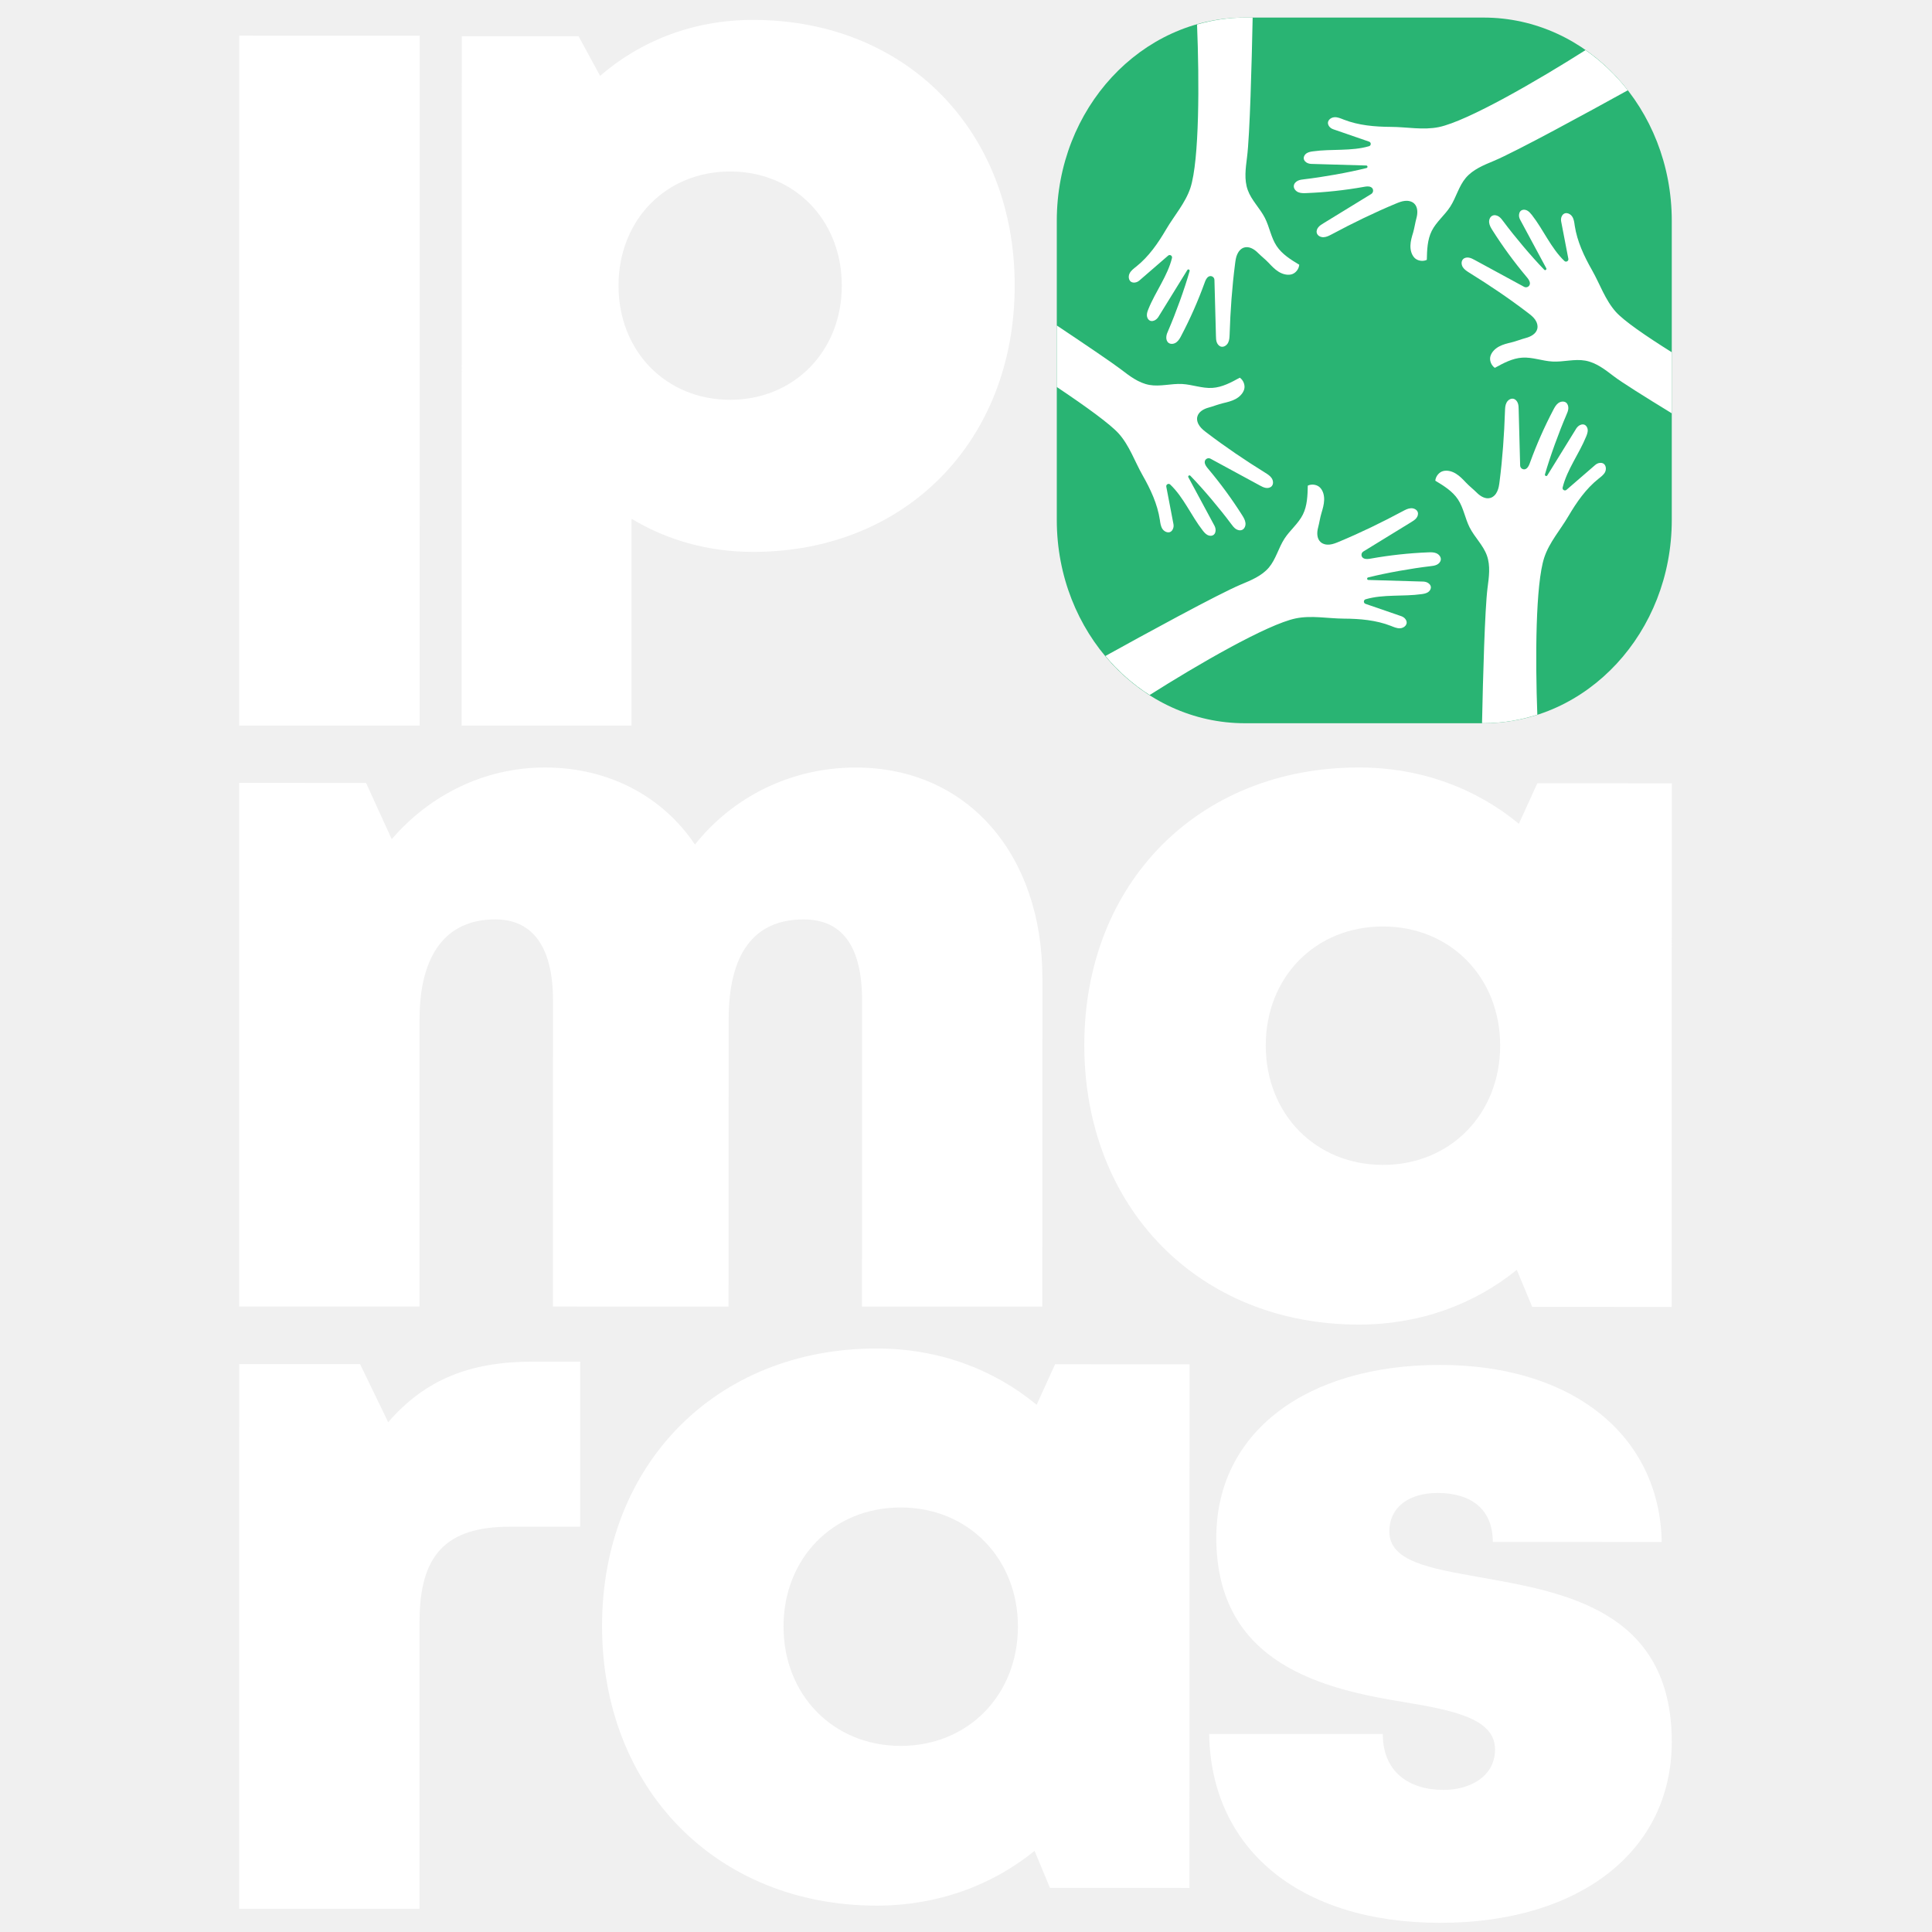
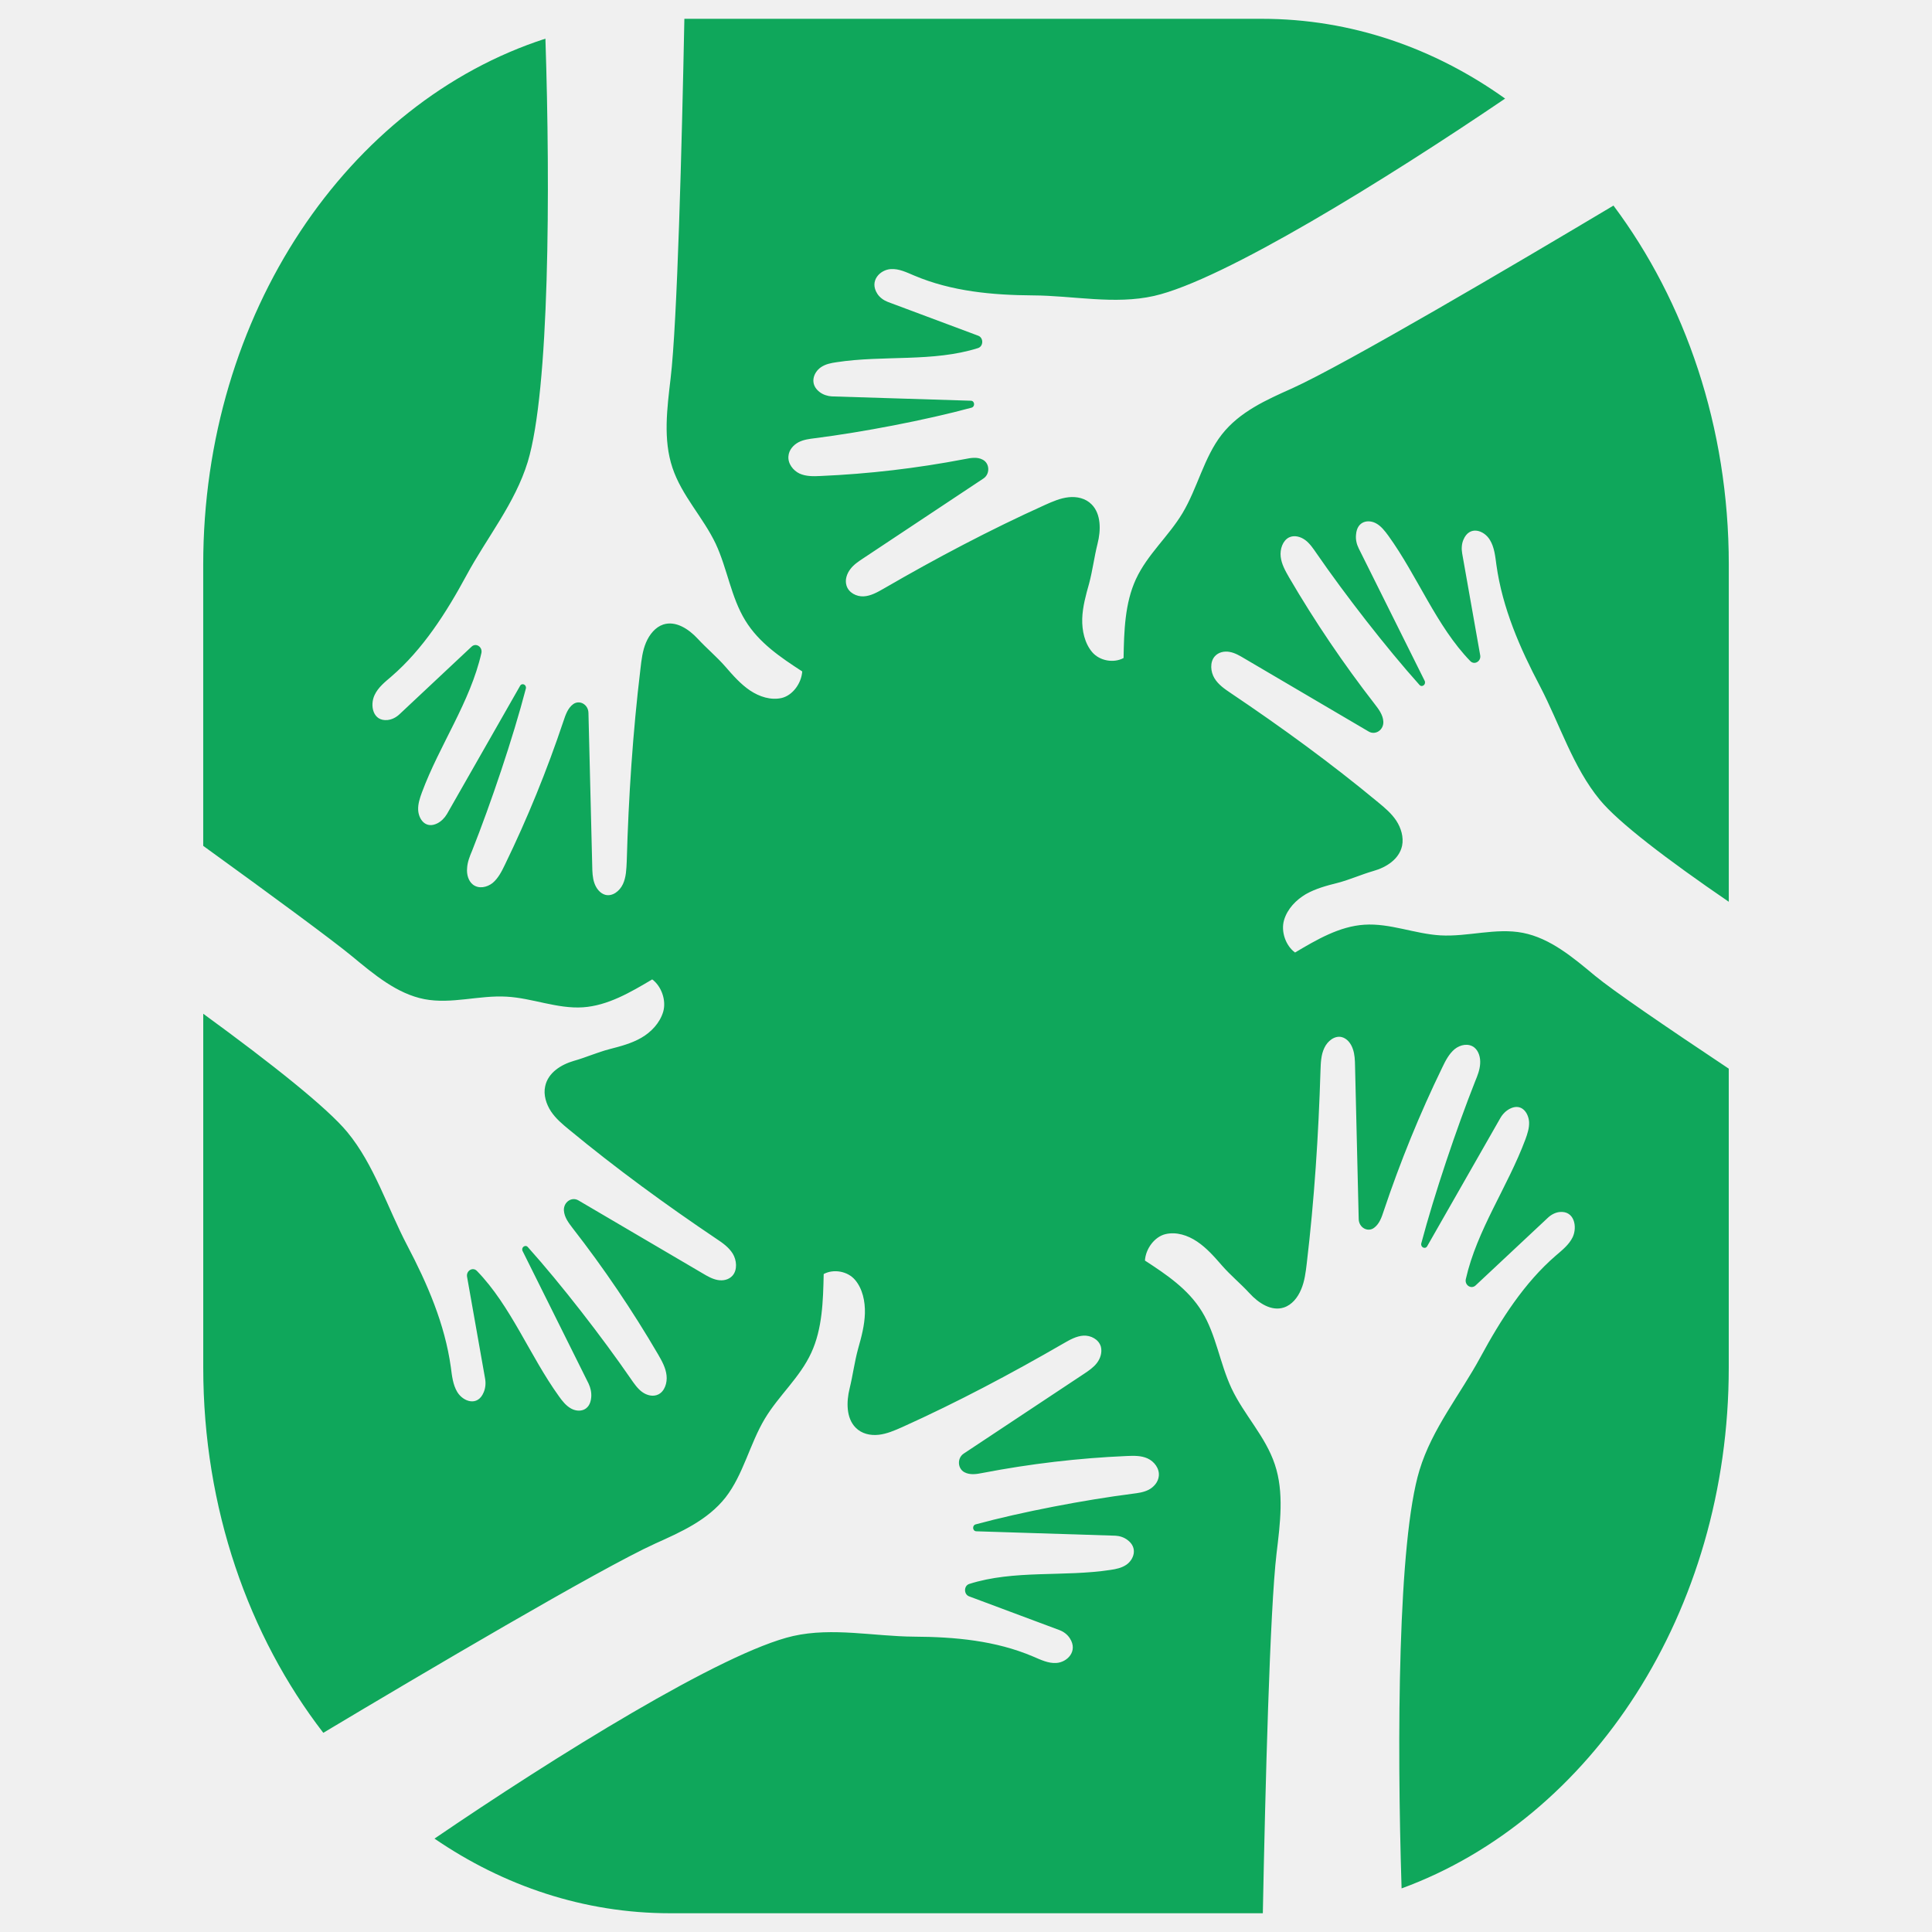
<svg xmlns="http://www.w3.org/2000/svg" version="1.1" id="Layer_1" x="0px" y="0px" width="144px" height="144px" viewBox="0 0 144 144" enable-background="new 0 0 144 144" xml:space="preserve">
-   <g>
-     <path fill="#FFFFFF" d="M17.833,2.659l13.453,0.002l-0.01,51.42l-13.451-0.002L17.833,2.659z" />
-     <path fill="#FFFFFF" d="M75.63,21.292c-0.004,11.583-8.128,19.845-19.5,19.843c-3.358,0-6.436-0.885-9.061-2.471l-0.002,15.416   l-12.66-0.002l0.01-51.38l8.706,0.002l1.605,2.954c3.058-2.645,6.992-4.172,11.41-4.17C67.506,1.484,75.632,9.71,75.63,21.292z    M62.743,21.291c0.002-4.885-3.525-8.509-8.321-8.509c-4.794-0.002-8.321,3.623-8.321,8.507c0,4.883,3.524,8.508,8.32,8.509   C59.188,29.798,62.743,26.174,62.743,21.291z" />
-     <path fill="#FFFFFF" d="M77.694,72.911l-0.006,24.477h-13.44l0.006-22.817c0-4.074-1.502-6.042-4.357-6.043   c-3.694-0.001-5.588,2.544-5.588,7.458l-0.006,21.4l-13.091-0.002l0.006-22.817c0-3.952-1.491-6.041-4.305-6.042   c-3.645-0.001-5.64,2.605-5.642,7.457l-0.003,21.4L17.825,97.38l0.006-39.026l9.453,0.001l1.913,4.194   c2.819-3.285,6.912-5.347,11.409-5.345c4.757,0,8.763,2.137,11.191,5.745c2.805-3.529,7.125-5.743,11.985-5.742   C72.142,57.208,77.696,63.721,77.694,72.911z" />
-     <path fill="#FFFFFF" d="M124.604,58.382l-0.006,39.027l-10.396-0.004l-1.149-2.757c-3.196,2.586-7.243,4.079-11.776,4.079   c-11.935-0.002-20.462-8.711-20.46-20.838c0.002-12.087,8.533-20.689,20.466-20.686c4.596,0,8.704,1.536,11.926,4.196l1.374-3.019   L124.604,58.382z M111.813,77.924c0.002-5.064-3.699-8.87-8.731-8.87c-5.069-0.001-8.738,3.802-8.74,8.868   c0,5.097,3.699,8.9,8.736,8.903C108.11,86.825,111.813,83.021,111.813,77.924z" />
-     <path fill="#FFFFFF" d="M43.245,101.49l-0.002,12.302h-5.222c-4.76-0.004-6.75,2.085-6.75,7.064l-0.001,21.413l-13.444-0.002   l0.006-40.595h9.005l2.096,4.331c2.752-3.182,6.104-4.514,10.75-4.514H43.245z" />
-     <path fill="#FFFFFF" d="M88.661,101.688l-0.006,39.027l-10.397-0.002l-1.147-2.76c-3.196,2.589-7.244,4.081-11.775,4.081   c-11.935-0.004-20.464-8.712-20.462-20.841c0.001-12.085,8.533-20.687,20.468-20.685c4.595,0,8.7,1.537,11.923,4.196l1.375-3.02   L88.661,101.688z M75.87,121.232c0-5.067-3.7-8.872-8.735-8.874c-5.066,0-8.735,3.805-8.735,8.869   c-0.002,5.097,3.696,8.901,8.733,8.901C72.166,130.131,75.868,126.328,75.87,121.232z" />
-     <path fill="#FFFFFF" d="M107.35,143.317c-10.637-0.002-17.101-5.621-17.224-14.075l12.939,0.002   c0.003,2.853,1.984,4.166,4.534,4.166c1.966,0,3.833-1.001,3.833-3.017c-0.003-2.252-2.954-2.896-6.705-3.515   c-6.049-0.981-14.071-2.811-14.071-12.274c0-7.823,6.671-12.872,16.671-12.87c9.937,0,16.377,5.287,16.528,13.196l-12.59-0.002   c0-2.492-1.674-3.651-4.111-3.651c-2.152-0.002-3.6,1.065-3.6,2.876c0,2.221,2.983,2.737,6.692,3.397   c6.16,1.1,14.359,2.379,14.357,12.276c0,8.157-6.885,13.492-17.259,13.49H107.35z" />
-   </g>
-   <path fill="#29B473" d="M124.604,38.758c0,8.366-6.279,15.148-14.027,15.148H92.791c-7.746,0-14.024-6.782-14.024-15.148v-22.3  c0-8.367,6.278-15.148,14.024-15.148h17.786c7.748,0,14.027,6.781,14.027,15.148V38.758z" />
-   <g>
-     <path fill="none" d="M120.289,28.048c-0.649-0.499-1.321-1.027-2.133-1.172c-0.803-0.144-1.624,0.111-2.44,0.068   c-0.758-0.04-1.493-0.337-2.25-0.291c-0.733,0.045-1.403,0.408-2.05,0.761c-0.272-0.183-0.423-0.572-0.324-0.884   c0.1-0.312,0.358-0.556,0.646-0.71c0.29-0.155,0.614-0.233,0.933-0.308c0.367-0.089,0.695-0.228,1.065-0.326   c0.371-0.098,0.761-0.316,0.847-0.69c0.053-0.235-0.032-0.49-0.171-0.687c-0.144-0.199-0.34-0.351-0.533-0.498   c-1.399-1.07-2.862-2.055-4.361-2.985c-0.181-0.112-0.367-0.231-0.484-0.409c-0.115-0.179-0.14-0.439,0.008-0.595   c0.109-0.117,0.284-0.15,0.439-0.123c0.157,0.026,0.302,0.103,0.441,0.179l3.675,1.997c0.203,0.108,0.449-0.048,0.434-0.277   c-0.016-0.187-0.142-0.338-0.261-0.479c-0.918-1.092-1.765-2.248-2.53-3.458c-0.109-0.176-0.223-0.36-0.246-0.565   c-0.028-0.206,0.06-0.44,0.246-0.526c0.155-0.068,0.338-0.024,0.478,0.07c0.139,0.095,0.24,0.234,0.338,0.367   c0.843,1.129,2.063,2.584,3.043,3.595c0.075,0.078,0.201-0.013,0.153-0.11l-1.952-3.625c-0.062-0.116-0.092-0.244-0.08-0.37   c0.032-0.383,0.372-0.427,0.603-0.31c0.144,0.075,0.251,0.206,0.355,0.333c0.863,1.104,1.424,2.475,2.424,3.428   c0.123,0.12,0.327,0.004,0.294-0.162l-0.535-2.777c-0.023-0.128-0.016-0.264,0.038-0.379c0.181-0.397,0.612-0.257,0.783,0.008   c0.133,0.199,0.157,0.446,0.19,0.681c0.18,1.18,0.7,2.281,1.29,3.317c0.589,1.038,0.979,2.216,1.773,3.106   c0.584,0.655,2.168,1.754,4.17,3.007v-9.794c0-3.705-1.235-7.096-3.279-9.728c-2.883,1.593-8.342,4.577-9.994,5.266   c-0.758,0.315-1.553,0.638-2.083,1.265c-0.525,0.623-0.716,1.463-1.159,2.147c-0.413,0.637-1.038,1.125-1.378,1.805   c-0.327,0.658-0.35,1.419-0.365,2.154c-0.292,0.145-0.706,0.08-0.929-0.161c-0.221-0.243-0.304-0.587-0.292-0.915   c0.01-0.327,0.105-0.646,0.201-0.959c0.105-0.368,0.148-0.721,0.25-1.087c0.102-0.372,0.104-0.817-0.175-1.078   c-0.179-0.166-0.438-0.218-0.68-0.196c-0.246,0.026-0.476,0.118-0.7,0.212c-1.623,0.677-3.21,1.451-4.76,2.281   c-0.191,0.1-0.386,0.206-0.601,0.215c-0.213,0.013-0.449-0.096-0.511-0.3c-0.05-0.153,0.012-0.322,0.113-0.444   c0.102-0.123,0.24-0.208,0.378-0.292l3.563-2.184c0.193-0.121,0.185-0.414-0.023-0.512c-0.163-0.083-0.362-0.048-0.541-0.016   c-1.409,0.25-2.834,0.403-4.259,0.461c-0.212,0.009-0.422,0.015-0.619-0.066c-0.188-0.083-0.352-0.272-0.328-0.479   c0.015-0.166,0.147-0.304,0.299-0.377c0.148-0.072,0.319-0.091,0.486-0.11c1.398-0.165,3.27-0.494,4.634-0.836   c0.107-0.029,0.091-0.182-0.016-0.188l-4.119-0.12c-0.126-0.007-0.256-0.045-0.363-0.118c-0.309-0.22-0.179-0.537,0.035-0.676   c0.142-0.089,0.303-0.119,0.468-0.141c1.389-0.196,2.856,0.005,4.184-0.384c0.163-0.048,0.167-0.281,0.006-0.339l-2.675-0.923   c-0.121-0.043-0.235-0.118-0.309-0.222c-0.248-0.359,0.086-0.661,0.398-0.676c0.24-0.015,0.465,0.089,0.688,0.176   c1.11,0.436,2.321,0.537,3.516,0.544c1.192,0.006,2.411,0.257,3.579,0.015c2.146-0.448,7.381-3.483,10.93-5.737   c-2.19-1.528-4.795-2.425-7.598-2.425H93.369c-0.071,3.419-0.21,8.792-0.421,10.421c-0.102,0.813-0.225,1.662,0.056,2.434   c0.276,0.768,0.908,1.354,1.278,2.08c0.344,0.676,0.455,1.464,0.875,2.095c0.407,0.611,1.055,1.013,1.684,1.391   c-0.024,0.328-0.282,0.654-0.604,0.725c-0.32,0.07-0.658-0.032-0.937-0.204c-0.278-0.173-0.511-0.416-0.731-0.653   c-0.264-0.277-0.547-0.491-0.816-0.761c-0.271-0.271-0.652-0.5-1.022-0.388c-0.232,0.07-0.405,0.27-0.507,0.494   c-0.104,0.222-0.133,0.466-0.165,0.709c-0.227,1.747-0.352,3.505-0.407,5.267c-0.01,0.212-0.016,0.435-0.113,0.625   c-0.098,0.19-0.309,0.342-0.519,0.293c-0.152-0.035-0.269-0.172-0.324-0.32c-0.056-0.149-0.062-0.313-0.063-0.472l-0.113-4.181   c-0.004-0.23-0.263-0.367-0.453-0.237c-0.155,0.106-0.223,0.292-0.284,0.462c-0.487,1.345-1.065,2.655-1.731,3.922   c-0.094,0.183-0.199,0.373-0.364,0.498c-0.167,0.125-0.409,0.17-0.582,0.049c-0.135-0.098-0.188-0.281-0.173-0.447   c0.01-0.168,0.077-0.327,0.147-0.479c0.557-1.293,1.208-3.076,1.59-4.429c0.029-0.106-0.111-0.17-0.169-0.079l-2.163,3.503   c-0.071,0.109-0.169,0.201-0.282,0.254c-0.35,0.163-0.557-0.109-0.57-0.367c-0.008-0.163,0.05-0.325,0.111-0.476   c0.522-1.3,1.432-2.469,1.76-3.813c0.037-0.166-0.161-0.286-0.289-0.173l-2.141,1.853c-0.097,0.085-0.217,0.141-0.346,0.154   c-0.436,0.04-0.528-0.403-0.384-0.684c0.107-0.211,0.308-0.356,0.495-0.506c0.933-0.742,1.624-1.743,2.227-2.772   c0.604-1.03,1.431-1.958,1.809-3.09c0.674-2.06,0.669-7.992,0.498-12.185c-6.014,1.708-10.456,7.602-10.456,14.634v7.799   c2.273,1.519,4.162,2.8,4.762,3.259c0.652,0.499,1.328,1.026,2.139,1.173c0.802,0.143,1.624-0.112,2.441-0.069   c0.753,0.04,1.491,0.337,2.248,0.291c0.735-0.045,1.405-0.407,2.05-0.762c0.27,0.183,0.423,0.573,0.323,0.886   c-0.101,0.311-0.355,0.556-0.644,0.709c-0.29,0.154-0.616,0.232-0.933,0.307c-0.373,0.089-0.701,0.228-1.069,0.327   c-0.367,0.097-0.757,0.316-0.845,0.689c-0.058,0.236,0.032,0.488,0.173,0.686c0.144,0.2,0.338,0.351,0.533,0.499   c1.399,1.067,2.86,2.054,4.359,2.984c0.182,0.112,0.367,0.23,0.484,0.409c0.115,0.178,0.142,0.438-0.006,0.596   c-0.111,0.116-0.282,0.15-0.441,0.122c-0.157-0.027-0.3-0.104-0.439-0.179l-3.677-1.996c-0.203-0.109-0.447,0.047-0.432,0.276   c0.016,0.187,0.139,0.337,0.259,0.479c0.92,1.092,1.767,2.25,2.532,3.458c0.109,0.175,0.221,0.36,0.244,0.566   c0.028,0.205-0.058,0.439-0.244,0.525c-0.155,0.069-0.338,0.024-0.479-0.071c-0.137-0.094-0.24-0.233-0.338-0.367   c-0.841-1.129-2.062-2.584-3.043-3.594c-0.073-0.078-0.205,0.014-0.151,0.11l1.952,3.625c0.058,0.115,0.088,0.242,0.077,0.371   c-0.033,0.383-0.369,0.427-0.6,0.309c-0.144-0.075-0.257-0.205-0.356-0.334c-0.862-1.104-1.423-2.475-2.425-3.428   c-0.123-0.118-0.326-0.004-0.292,0.163l0.532,2.778c0.026,0.126,0.015,0.259-0.041,0.377c-0.175,0.398-0.606,0.256-0.779-0.008   c-0.131-0.2-0.159-0.447-0.193-0.681c-0.179-1.181-0.695-2.282-1.286-3.318c-0.588-1.036-0.981-2.217-1.776-3.106   c-0.618-0.692-2.395-1.988-4.619-3.476v9.915c0,3.904,1.378,7.452,3.624,10.137c2.85-1.578,8.428-4.628,10.101-5.328   c0.756-0.315,1.551-0.638,2.085-1.264c0.523-0.622,0.716-1.464,1.159-2.149c0.411-0.636,1.037-1.124,1.375-1.803   c0.328-0.659,0.351-1.419,0.366-2.154c0.294-0.144,0.707-0.081,0.928,0.161c0.223,0.241,0.301,0.586,0.291,0.913   c-0.011,0.328-0.104,0.647-0.197,0.96c-0.111,0.367-0.155,0.717-0.252,1.088c-0.102,0.37-0.104,0.815,0.177,1.077   c0.177,0.166,0.438,0.221,0.682,0.195c0.238-0.025,0.469-0.116,0.695-0.212c1.626-0.677,3.213-1.451,4.761-2.28   c0.19-0.102,0.386-0.206,0.603-0.217c0.211-0.011,0.447,0.097,0.511,0.3c0.044,0.155-0.012,0.323-0.115,0.444   c-0.1,0.122-0.24,0.209-0.376,0.292l-3.563,2.186c-0.199,0.119-0.188,0.413,0.021,0.512c0.169,0.082,0.359,0.048,0.541,0.017   c1.411-0.251,2.832-0.406,4.26-0.463c0.208-0.009,0.423-0.014,0.616,0.067c0.19,0.083,0.355,0.272,0.331,0.48   c-0.018,0.166-0.146,0.304-0.298,0.375c-0.153,0.075-0.322,0.093-0.487,0.111c-1.4,0.165-3.27,0.495-4.635,0.837   c-0.104,0.027-0.092,0.183,0.018,0.188l4.117,0.121c0.127,0.008,0.254,0.045,0.359,0.118c0.314,0.22,0.183,0.537-0.032,0.675   c-0.139,0.089-0.306,0.119-0.471,0.142c-1.386,0.196-2.851-0.006-4.178,0.385c-0.163,0.049-0.169,0.28-0.007,0.339l2.676,0.922   c0.119,0.043,0.232,0.118,0.307,0.224c0.25,0.357-0.084,0.659-0.402,0.676c-0.236,0.013-0.461-0.09-0.682-0.177   c-1.111-0.437-2.325-0.536-3.52-0.543c-1.193-0.008-2.409-0.258-3.576-0.016c-2.139,0.445-7.341,3.46-10.89,5.711   c2.085,1.328,4.508,2.102,7.103,2.102h17.669c0.071-3.425,0.21-8.499,0.409-10.074c0.107-0.813,0.231-1.661-0.049-2.433   c-0.278-0.768-0.913-1.353-1.282-2.08c-0.344-0.677-0.453-1.465-0.873-2.095c-0.405-0.612-1.056-1.013-1.688-1.394   c0.026-0.326,0.288-0.653,0.608-0.723c0.322-0.069,0.658,0.031,0.935,0.204c0.282,0.172,0.509,0.414,0.735,0.652   c0.262,0.278,0.546,0.492,0.816,0.762c0.271,0.271,0.65,0.5,1.016,0.388c0.237-0.071,0.411-0.271,0.509-0.494   c0.104-0.223,0.138-0.466,0.169-0.708c0.225-1.747,0.347-3.506,0.406-5.268c0.008-0.212,0.014-0.433,0.113-0.624   c0.095-0.192,0.31-0.343,0.515-0.294c0.157,0.035,0.272,0.171,0.328,0.321c0.058,0.149,0.062,0.313,0.063,0.471l0.111,4.181   c0.006,0.231,0.267,0.368,0.457,0.236c0.153-0.106,0.221-0.29,0.282-0.462c0.489-1.345,1.067-2.656,1.733-3.922   c0.096-0.183,0.198-0.372,0.363-0.498c0.167-0.125,0.41-0.169,0.581-0.049c0.133,0.1,0.187,0.282,0.175,0.45   c-0.012,0.166-0.08,0.325-0.147,0.478c-0.557,1.294-1.206,3.075-1.596,4.429c-0.026,0.106,0.117,0.17,0.175,0.079l2.162-3.502   c0.072-0.11,0.167-0.201,0.282-0.255c0.349-0.163,0.553,0.11,0.571,0.367c0.006,0.163-0.052,0.325-0.113,0.477   c-0.525,1.299-1.43,2.469-1.758,3.812c-0.041,0.167,0.159,0.286,0.288,0.173l2.14-1.852c0.099-0.085,0.218-0.143,0.348-0.155   c0.433-0.039,0.524,0.401,0.388,0.685c-0.111,0.212-0.316,0.356-0.501,0.505c-0.933,0.743-1.624,1.744-2.23,2.773   c-0.601,1.03-1.429,1.957-1.803,3.091c-0.653,1.985-0.672,7.561-0.519,11.716c5.795-1.862,10.023-7.651,10.023-14.514v-7.954   C122.548,29.545,120.862,28.483,120.289,28.048z" />
-     <path fill="#FFFFFF" d="M115.1,41.556c0.374-1.134,1.202-2.061,1.803-3.091c0.606-1.029,1.298-2.03,2.23-2.773   c0.185-0.149,0.39-0.293,0.501-0.505c0.137-0.283,0.045-0.724-0.388-0.685c-0.13,0.012-0.249,0.069-0.348,0.155l-2.14,1.852   c-0.129,0.113-0.329-0.006-0.288-0.173c0.328-1.343,1.232-2.512,1.758-3.812c0.062-0.152,0.119-0.314,0.113-0.477   c-0.019-0.256-0.223-0.53-0.571-0.367c-0.115,0.055-0.21,0.146-0.282,0.255l-2.162,3.502c-0.058,0.091-0.201,0.028-0.175-0.079   c0.39-1.354,1.039-3.134,1.596-4.429c0.067-0.153,0.136-0.312,0.147-0.478c0.012-0.167-0.042-0.35-0.175-0.45   c-0.171-0.12-0.414-0.076-0.581,0.049c-0.165,0.126-0.268,0.315-0.363,0.498c-0.666,1.266-1.244,2.577-1.733,3.922   c-0.062,0.172-0.129,0.355-0.282,0.462c-0.19,0.131-0.451-0.005-0.457-0.236l-0.111-4.181c-0.002-0.158-0.006-0.322-0.063-0.471   c-0.056-0.15-0.171-0.286-0.328-0.321c-0.205-0.048-0.42,0.103-0.515,0.294c-0.1,0.191-0.105,0.412-0.113,0.624   c-0.06,1.761-0.182,3.521-0.406,5.268c-0.031,0.243-0.065,0.486-0.169,0.708c-0.098,0.223-0.271,0.423-0.509,0.494   c-0.365,0.112-0.745-0.116-1.016-0.388c-0.271-0.271-0.555-0.484-0.816-0.762c-0.227-0.238-0.453-0.48-0.735-0.652   c-0.276-0.173-0.612-0.273-0.935-0.204c-0.32,0.07-0.582,0.396-0.608,0.723c0.632,0.381,1.282,0.781,1.688,1.394   c0.42,0.63,0.529,1.418,0.873,2.095c0.369,0.727,1.004,1.312,1.282,2.08c0.28,0.772,0.156,1.62,0.049,2.433   c-0.199,1.575-0.338,6.649-0.409,10.074h0.117c1.393,0,2.733-0.226,4.004-0.634C114.428,49.117,114.446,43.541,115.1,41.556z" />
-     <path fill="#FFFFFF" d="M120.435,23.245c-0.795-0.89-1.185-2.069-1.773-3.106c-0.59-1.037-1.11-2.138-1.29-3.317   c-0.033-0.235-0.058-0.482-0.19-0.681c-0.171-0.265-0.603-0.405-0.783-0.008c-0.054,0.115-0.062,0.25-0.038,0.379l0.535,2.777   c0.033,0.166-0.171,0.281-0.294,0.162c-1-0.953-1.561-2.323-2.424-3.428c-0.104-0.128-0.212-0.258-0.355-0.333   c-0.23-0.118-0.57-0.074-0.603,0.31c-0.012,0.126,0.019,0.254,0.08,0.37l1.952,3.625c0.048,0.097-0.078,0.188-0.153,0.11   c-0.98-1.011-2.2-2.466-3.043-3.595c-0.098-0.133-0.199-0.272-0.338-0.367c-0.14-0.094-0.322-0.139-0.478-0.07   c-0.187,0.086-0.274,0.32-0.246,0.526c0.023,0.206,0.137,0.39,0.246,0.565c0.766,1.209,1.612,2.365,2.53,3.458   c0.119,0.141,0.245,0.292,0.261,0.479c0.016,0.229-0.23,0.386-0.434,0.277l-3.675-1.997c-0.14-0.077-0.284-0.153-0.441-0.179   c-0.155-0.027-0.33,0.005-0.439,0.123c-0.147,0.156-0.123,0.417-0.008,0.595c0.117,0.178,0.304,0.296,0.484,0.409   c1.499,0.93,2.962,1.915,4.361,2.985c0.193,0.147,0.39,0.299,0.533,0.498c0.139,0.197,0.224,0.451,0.171,0.687   c-0.086,0.374-0.476,0.592-0.847,0.69c-0.37,0.098-0.698,0.236-1.065,0.326c-0.318,0.075-0.643,0.153-0.933,0.308   c-0.288,0.154-0.547,0.398-0.646,0.71c-0.099,0.312,0.052,0.702,0.324,0.884c0.646-0.354,1.316-0.716,2.05-0.761   c0.757-0.046,1.492,0.251,2.25,0.291c0.816,0.043,1.638-0.212,2.44-0.068c0.812,0.145,1.483,0.673,2.133,1.172   c0.573,0.436,2.259,1.497,4.315,2.756v-4.552C122.603,25,121.019,23.9,120.435,23.245z" />
-     <path fill="#FFFFFF" d="M103.666,9.457c-1.194-0.008-2.405-0.108-3.516-0.544c-0.223-0.086-0.447-0.191-0.688-0.176   c-0.313,0.015-0.646,0.317-0.398,0.676c0.073,0.104,0.188,0.179,0.309,0.222l2.675,0.923c0.161,0.058,0.157,0.291-0.006,0.339   c-1.327,0.389-2.795,0.188-4.184,0.384c-0.165,0.022-0.326,0.052-0.468,0.141c-0.214,0.139-0.344,0.456-0.035,0.676   c0.107,0.073,0.237,0.11,0.363,0.118l4.119,0.12c0.106,0.006,0.123,0.159,0.016,0.188c-1.364,0.343-3.235,0.671-4.634,0.836   c-0.167,0.019-0.338,0.038-0.486,0.11c-0.151,0.073-0.284,0.211-0.299,0.377c-0.023,0.207,0.14,0.396,0.328,0.479   c0.197,0.082,0.407,0.075,0.619,0.066c1.425-0.058,2.85-0.211,4.259-0.461c0.179-0.033,0.378-0.067,0.541,0.016   c0.208,0.099,0.217,0.392,0.023,0.512l-3.563,2.184c-0.138,0.084-0.276,0.17-0.378,0.292c-0.102,0.122-0.163,0.292-0.113,0.444   c0.062,0.204,0.298,0.313,0.511,0.3c0.215-0.01,0.409-0.115,0.601-0.215c1.55-0.83,3.137-1.604,4.76-2.281   c0.225-0.094,0.454-0.187,0.7-0.212c0.242-0.022,0.501,0.03,0.68,0.196c0.278,0.261,0.276,0.707,0.175,1.078   c-0.102,0.367-0.145,0.72-0.25,1.087c-0.096,0.313-0.191,0.632-0.201,0.959c-0.012,0.327,0.071,0.672,0.292,0.915   c0.223,0.24,0.637,0.305,0.929,0.161c0.016-0.734,0.038-1.496,0.365-2.154c0.34-0.679,0.965-1.167,1.378-1.805   c0.443-0.684,0.634-1.524,1.159-2.147c0.53-0.627,1.325-0.95,2.083-1.265c1.652-0.689,7.111-3.673,9.994-5.266   c-0.902-1.161-1.967-2.169-3.15-2.995c-3.549,2.254-8.784,5.289-10.93,5.737C106.077,9.714,104.858,9.462,103.666,9.457z" />
-     <path fill="#FFFFFF" d="M88.725,14.008c-0.378,1.132-1.205,2.061-1.809,3.09c-0.603,1.029-1.294,2.03-2.227,2.772   c-0.188,0.149-0.388,0.294-0.495,0.506c-0.145,0.281-0.052,0.724,0.384,0.684c0.129-0.013,0.249-0.069,0.346-0.154l2.141-1.853   c0.128-0.113,0.326,0.007,0.289,0.173c-0.328,1.344-1.237,2.513-1.76,3.813c-0.062,0.151-0.119,0.313-0.111,0.476   c0.014,0.257,0.221,0.53,0.57,0.367c0.113-0.054,0.211-0.145,0.282-0.254l2.163-3.503c0.058-0.091,0.198-0.028,0.169,0.079   c-0.382,1.354-1.033,3.136-1.59,4.429c-0.07,0.152-0.138,0.312-0.147,0.479c-0.016,0.166,0.038,0.349,0.173,0.447   c0.173,0.121,0.415,0.077,0.582-0.049c0.165-0.125,0.271-0.315,0.364-0.498c0.666-1.267,1.244-2.577,1.731-3.922   c0.062-0.171,0.129-0.356,0.284-0.462c0.19-0.13,0.449,0.006,0.453,0.237l0.113,4.181c0.002,0.159,0.008,0.323,0.063,0.472   c0.056,0.148,0.172,0.285,0.324,0.32c0.21,0.048,0.421-0.103,0.519-0.293c0.098-0.19,0.104-0.413,0.113-0.625   c0.056-1.762,0.181-3.52,0.407-5.267c0.032-0.243,0.062-0.487,0.165-0.709c0.102-0.224,0.274-0.423,0.507-0.494   c0.37-0.112,0.752,0.117,1.022,0.388c0.27,0.27,0.553,0.484,0.816,0.761c0.221,0.237,0.453,0.48,0.731,0.653   c0.278,0.172,0.616,0.273,0.937,0.204c0.322-0.07,0.58-0.396,0.604-0.725c-0.629-0.378-1.276-0.78-1.684-1.391   c-0.42-0.631-0.531-1.419-0.875-2.095c-0.37-0.727-1.002-1.312-1.278-2.08c-0.28-0.772-0.157-1.621-0.056-2.434   c0.211-1.629,0.35-7.002,0.421-10.421h-0.578c-1.235,0-2.428,0.189-3.568,0.514C89.394,6.016,89.398,11.949,88.725,14.008z" />
-     <path fill="#FFFFFF" d="M83.386,32.319c0.795,0.889,1.188,2.07,1.776,3.106c0.591,1.037,1.107,2.138,1.286,3.318   c0.034,0.233,0.063,0.481,0.193,0.681c0.173,0.264,0.604,0.406,0.779,0.008c0.056-0.118,0.067-0.251,0.041-0.377l-0.532-2.778   c-0.034-0.167,0.169-0.281,0.292-0.163c1.002,0.953,1.563,2.324,2.425,3.428c0.1,0.129,0.213,0.259,0.356,0.334   c0.23,0.118,0.566,0.074,0.6-0.309c0.011-0.129-0.02-0.255-0.077-0.371l-1.952-3.625c-0.054-0.096,0.078-0.188,0.151-0.11   c0.981,1.01,2.202,2.465,3.043,3.594c0.098,0.133,0.201,0.272,0.338,0.367c0.142,0.095,0.324,0.14,0.479,0.071   c0.187-0.086,0.272-0.32,0.244-0.525c-0.023-0.206-0.135-0.391-0.244-0.566c-0.766-1.208-1.612-2.365-2.532-3.458   c-0.12-0.142-0.243-0.293-0.259-0.479c-0.016-0.229,0.229-0.386,0.432-0.276l3.677,1.996c0.14,0.076,0.282,0.152,0.439,0.179   c0.159,0.028,0.33-0.006,0.441-0.122c0.147-0.157,0.121-0.417,0.006-0.596c-0.117-0.179-0.303-0.297-0.484-0.409   c-1.499-0.93-2.96-1.917-4.359-2.984c-0.195-0.148-0.39-0.299-0.533-0.499c-0.141-0.198-0.23-0.45-0.173-0.686   c0.088-0.374,0.478-0.592,0.845-0.689c0.368-0.1,0.696-0.238,1.069-0.327c0.316-0.075,0.643-0.153,0.933-0.307   c0.288-0.154,0.543-0.398,0.644-0.709c0.1-0.313-0.054-0.703-0.323-0.886c-0.645,0.355-1.314,0.717-2.05,0.762   c-0.757,0.046-1.495-0.251-2.248-0.291c-0.817-0.043-1.64,0.212-2.441,0.069c-0.811-0.146-1.486-0.674-2.139-1.173   c-0.6-0.458-2.488-1.74-4.762-3.259v4.586C80.991,30.332,82.768,31.627,83.386,32.319z" />
-     <path fill="#FFFFFF" d="M100.154,46.109c1.194,0.007,2.408,0.106,3.52,0.543c0.221,0.087,0.445,0.19,0.682,0.177   c0.318-0.017,0.652-0.319,0.402-0.676c-0.074-0.105-0.188-0.181-0.307-0.224l-2.676-0.922c-0.162-0.059-0.156-0.29,0.007-0.339   c1.327-0.391,2.792-0.189,4.178-0.385c0.165-0.023,0.332-0.053,0.471-0.142c0.215-0.138,0.347-0.455,0.032-0.675   c-0.105-0.073-0.232-0.11-0.359-0.118l-4.117-0.121c-0.109-0.005-0.121-0.161-0.018-0.188c1.365-0.342,3.234-0.672,4.635-0.837   c0.165-0.018,0.334-0.037,0.487-0.111c0.151-0.071,0.28-0.208,0.298-0.375c0.024-0.208-0.141-0.397-0.331-0.48   c-0.193-0.081-0.408-0.076-0.616-0.067c-1.428,0.058-2.849,0.212-4.26,0.463c-0.182,0.031-0.372,0.064-0.541-0.017   c-0.209-0.099-0.221-0.393-0.021-0.512l3.563-2.186c0.136-0.083,0.276-0.17,0.376-0.292c0.104-0.122,0.159-0.29,0.115-0.444   c-0.063-0.204-0.3-0.311-0.511-0.3c-0.217,0.011-0.412,0.115-0.603,0.217c-1.548,0.829-3.135,1.603-4.761,2.28   c-0.227,0.096-0.457,0.187-0.695,0.212c-0.244,0.026-0.505-0.029-0.682-0.195c-0.28-0.261-0.278-0.707-0.177-1.077   c0.097-0.371,0.141-0.721,0.252-1.088c0.094-0.313,0.187-0.632,0.197-0.96c0.01-0.327-0.068-0.672-0.291-0.913   c-0.221-0.242-0.634-0.305-0.928-0.161c-0.016,0.734-0.038,1.495-0.366,2.154c-0.338,0.679-0.964,1.167-1.375,1.803   c-0.443,0.685-0.636,1.527-1.159,2.149c-0.534,0.626-1.329,0.949-2.085,1.264c-1.673,0.7-7.251,3.75-10.101,5.328   c0.954,1.141,2.064,2.123,3.298,2.909c3.549-2.25,8.751-5.266,10.89-5.711C97.745,45.851,98.961,46.101,100.154,46.109z" />
-   </g>
+   <path fill="#0FA75B" d="M118.884,72.729c-1.644-1.368-3.337-2.8-5.376-3.2c-2.021-0.393-4.097,0.306-6.154,0.188  c-1.907-0.113-3.761-0.921-5.667-0.794c-1.852,0.119-3.539,1.109-5.162,2.072c-0.69-0.499-1.071-1.56-0.819-2.417  c0.25-0.844,0.901-1.507,1.627-1.935c0.732-0.414,1.551-0.634,2.346-0.833c0.934-0.243,1.755-0.621,2.687-0.892  c0.938-0.263,1.917-0.862,2.137-1.878c0.132-0.645-0.079-1.333-0.434-1.875c-0.36-0.544-0.855-0.956-1.341-1.358  c-3.523-2.921-7.21-5.603-10.987-8.143c-0.457-0.308-0.928-0.626-1.223-1.113c-0.294-0.486-0.349-1.198,0.017-1.623  c0.278-0.319,0.711-0.412,1.111-0.338c0.392,0.066,0.757,0.282,1.106,0.49l9.262,5.445c0.516,0.297,1.134-0.128,1.091-0.757  c-0.034-0.503-0.352-0.916-0.652-1.304c-2.313-2.979-4.447-6.13-6.376-9.433c-0.274-0.479-0.559-0.979-0.622-1.54  c-0.064-0.56,0.152-1.201,0.622-1.435c0.388-0.186,0.85-0.064,1.203,0.192c0.347,0.259,0.602,0.638,0.851,1.001  c2.126,3.084,5.199,7.044,7.67,9.802c0.189,0.213,0.506-0.035,0.388-0.301l-4.922-9.883c-0.155-0.313-0.233-0.664-0.197-1.01  c0.076-1.044,0.936-1.163,1.508-0.841c0.367,0.202,0.637,0.556,0.899,0.91c2.174,3.009,3.587,6.748,6.109,9.346  c0.31,0.324,0.826,0.013,0.738-0.44l-1.341-7.577c-0.061-0.347-0.044-0.716,0.094-1.032c0.455-1.082,1.543-0.701,1.971,0.021  c0.337,0.544,0.399,1.226,0.485,1.859c0.446,3.217,1.761,6.223,3.25,9.046c1.476,2.83,2.459,6.049,4.467,8.476  c1.383,1.678,4.985,4.428,9.604,7.588V42.07c0-10.244-3.248-19.597-8.595-26.747c-7.494,4.471-20.014,11.844-23.954,13.624  c-1.91,0.854-3.912,1.738-5.245,3.447c-1.325,1.697-1.807,3.992-2.928,5.86c-1.041,1.732-2.611,3.066-3.469,4.918  c-0.826,1.793-0.883,3.873-0.919,5.873c-0.737,0.398-1.779,0.217-2.338-0.437c-0.56-0.66-0.768-1.602-0.743-2.497  c0.029-0.891,0.271-1.76,0.512-2.615c0.266-1,0.377-1.961,0.629-2.967c0.259-1.01,0.268-2.228-0.444-2.937  c-0.447-0.457-1.103-0.596-1.707-0.531c-0.621,0.066-1.199,0.32-1.768,0.575c-4.086,1.845-8.087,3.957-11.993,6.221  c-0.479,0.274-0.973,0.561-1.514,0.592c-0.535,0.029-1.134-0.268-1.289-0.82c-0.126-0.417,0.033-0.878,0.293-1.213  c0.248-0.332,0.602-0.567,0.944-0.793l8.982-5.964c0.49-0.331,0.468-1.124-0.061-1.396c-0.414-0.227-0.909-0.129-1.358-0.041  c-3.554,0.681-7.143,1.101-10.736,1.256c-0.536,0.026-1.068,0.038-1.559-0.181c-0.475-0.226-0.887-0.743-0.827-1.307  c0.035-0.453,0.372-0.829,0.75-1.028c0.378-0.196,0.808-0.25,1.229-0.301c3.521-0.448,8.234-1.344,11.674-2.277  c0.267-0.08,0.233-0.498-0.043-0.516L62,29.545c-0.316-0.019-0.644-0.122-0.909-0.323c-0.784-0.6-0.459-1.461,0.084-1.842  c0.357-0.247,0.763-0.323,1.18-0.383c3.499-0.537,7.194,0.008,10.541-1.053c0.412-0.133,0.423-0.768,0.017-0.921l-6.744-2.521  c-0.299-0.117-0.59-0.318-0.777-0.605c-0.627-0.973,0.217-1.799,1.009-1.841c0.601-0.039,1.169,0.243,1.73,0.479  c2.798,1.188,5.85,1.462,8.859,1.482c3.002,0.015,6.079,0.703,9.018,0.042c5.141-1.159,17.303-8.69,26.175-14.711  c-5.277-3.771-11.482-5.946-18.122-5.946H51.009c-0.186,9.322-0.525,22.625-1.028,26.82c-0.26,2.219-0.566,4.538,0.139,6.639  c0.697,2.094,2.287,3.693,3.226,5.671c0.861,1.843,1.144,3.997,2.204,5.715c1.023,1.677,2.659,2.767,4.243,3.798  c-0.061,0.894-0.718,1.781-1.524,1.978c-0.809,0.185-1.66-0.087-2.366-0.559c-0.7-0.471-1.28-1.132-1.842-1.781  c-0.662-0.755-1.375-1.339-2.057-2.076c-0.683-0.734-1.644-1.362-2.573-1.058c-0.585,0.195-1.026,0.741-1.282,1.346  c-0.258,0.606-0.335,1.274-0.411,1.935c-0.574,4.769-0.89,9.56-1.024,14.363c-0.027,0.581-0.043,1.188-0.286,1.705  c-0.245,0.524-0.778,0.932-1.305,0.799c-0.387-0.101-0.68-0.468-0.82-0.874c-0.143-0.403-0.154-0.852-0.162-1.285l-0.281-11.403  c-0.013-0.628-0.664-0.999-1.145-0.646c-0.393,0.29-0.563,0.793-0.719,1.262c-1.229,3.667-2.682,7.242-4.359,10.692  c-0.242,0.507-0.505,1.021-0.92,1.368c-0.422,0.335-1.032,0.458-1.468,0.122c-0.34-0.267-0.477-0.759-0.434-1.219  c0.021-0.453,0.196-0.889,0.372-1.304c1.398-3.531,3.043-8.387,4.006-12.081c0.077-0.29-0.284-0.462-0.427-0.213l-5.451,9.555  c-0.177,0.297-0.425,0.546-0.712,0.694c-0.88,0.443-1.4-0.299-1.436-0.998c-0.02-0.444,0.126-0.884,0.279-1.301  c1.317-3.547,3.606-6.738,4.436-10.399c0.093-0.448-0.405-0.778-0.732-0.47l-5.386,5.05c-0.252,0.233-0.555,0.385-0.88,0.419  c-1.091,0.111-1.331-1.095-0.965-1.861c0.27-0.58,0.777-0.974,1.248-1.379c2.351-2.027,4.098-4.758,5.612-7.562  c1.521-2.813,3.605-5.342,4.554-8.434c1.621-5.344,1.689-20.266,1.319-31.549C25.948,7.635,15.147,23.375,15.147,42.07v20.976  c5.32,3.848,9.661,7.048,11.092,8.23c1.647,1.359,3.346,2.795,5.389,3.194c2.022,0.392,4.094-0.309,6.151-0.184  c1.904,0.108,3.763,0.919,5.673,0.793c1.849-0.125,3.536-1.114,5.16-2.08c0.683,0.5,1.068,1.564,0.817,2.418  c-0.254,0.842-0.903,1.514-1.625,1.932c-0.731,0.421-1.551,0.636-2.347,0.841c-0.941,0.242-1.766,0.623-2.696,0.884  c-0.931,0.273-1.91,0.869-2.125,1.885c-0.148,0.646,0.078,1.335,0.429,1.874c0.363,0.544,0.856,0.958,1.348,1.36  c3.521,2.911,7.206,5.598,10.984,8.141c0.456,0.301,0.927,0.631,1.224,1.115c0.289,0.485,0.352,1.194-0.018,1.624  c-0.279,0.318-0.713,0.404-1.11,0.331c-0.396-0.072-0.759-0.279-1.109-0.488l-9.27-5.444c-0.506-0.301-1.122,0.133-1.084,0.755  c0.037,0.512,0.354,0.921,0.649,1.308c2.32,2.979,4.453,6.129,6.382,9.431c0.273,0.475,0.558,0.979,0.619,1.543  c0.068,0.561-0.146,1.203-0.619,1.427c-0.392,0.189-0.854,0.065-1.205-0.19c-0.343-0.251-0.604-0.637-0.854-0.998  c-2.121-3.078-5.193-7.048-7.664-9.801c-0.189-0.213-0.518,0.035-0.386,0.299l4.92,9.884c0.147,0.318,0.223,0.66,0.195,1.012  c-0.083,1.047-0.934,1.162-1.507,0.839c-0.365-0.2-0.65-0.555-0.899-0.908c-2.172-3.013-3.588-6.75-6.11-9.341  c-0.311-0.329-0.824-0.015-0.737,0.44l1.34,7.569c0.065,0.346,0.035,0.711-0.104,1.036c-0.445,1.079-1.528,0.698-1.966-0.022  c-0.331-0.549-0.398-1.215-0.482-1.859c-0.45-3.223-1.755-6.222-3.241-9.05c-1.484-2.826-2.473-6.047-4.479-8.47  c-1.47-1.784-5.555-5.042-10.733-8.817v26.378c0,10.468,3.388,20.01,8.948,27.217c7.369-4.406,20.659-12.252,24.73-14.101  c1.899-0.856,3.908-1.736,5.253-3.445c1.321-1.696,1.806-3.996,2.923-5.861c1.039-1.735,2.615-3.069,3.465-4.921  c0.828-1.792,0.882-3.868,0.925-5.867c0.737-0.396,1.781-0.219,2.339,0.438c0.56,0.66,0.757,1.601,0.733,2.494  c-0.027,0.888-0.257,1.758-0.501,2.615c-0.275,0.998-0.389,1.958-0.636,2.971c-0.251,1.005-0.261,2.219,0.447,2.931  c0.444,0.458,1.102,0.603,1.72,0.532c0.604-0.068,1.181-0.318,1.757-0.574c4.098-1.848,8.089-3.964,11.998-6.225  c0.478-0.276,0.966-0.557,1.507-0.591c0.535-0.027,1.133,0.269,1.295,0.821c0.11,0.423-0.035,0.882-0.293,1.216  c-0.252,0.331-0.602,0.569-0.944,0.797l-8.982,5.956c-0.504,0.33-0.47,1.124,0.058,1.396c0.419,0.219,0.903,0.137,1.358,0.046  c3.556-0.684,7.142-1.104,10.737-1.26c0.526-0.021,1.067-0.039,1.551,0.183c0.483,0.22,0.896,0.741,0.834,1.308  c-0.044,0.451-0.372,0.823-0.75,1.022c-0.388,0.2-0.808,0.249-1.228,0.303c-3.53,0.452-8.237,1.346-11.677,2.281  c-0.267,0.074-0.235,0.496,0.043,0.514l10.381,0.329c0.313,0.018,0.636,0.118,0.902,0.323c0.792,0.591,0.459,1.458-0.081,1.836  c-0.353,0.244-0.776,0.331-1.189,0.391c-3.491,0.534-7.184-0.019-10.53,1.046c-0.409,0.13-0.421,0.767-0.014,0.924l6.74,2.517  c0.306,0.116,0.588,0.323,0.771,0.609c0.633,0.974-0.212,1.797-1.011,1.84c-0.595,0.04-1.163-0.24-1.721-0.478  c-2.797-1.194-5.858-1.467-8.871-1.483c-3.003-0.021-6.065-0.709-9.011-0.05c-5.249,1.189-17.829,9.024-26.741,15.102  c5.155,3.53,11.151,5.563,17.559,5.563H94.06c0.021,0,0.043-0.002,0.064-0.002c0.183-9.322,0.525-22.628,1.023-26.821  c0.265-2.217,0.576-4.532-0.13-6.634c-0.7-2.099-2.299-3.691-3.229-5.672c-0.867-1.848-1.146-3.998-2.201-5.717  c-1.021-1.672-2.66-2.766-4.25-3.801c0.055-0.892,0.727-1.78,1.531-1.97c0.807-0.191,1.661,0.084,2.356,0.554  c0.706,0.47,1.284,1.13,1.852,1.783c0.662,0.756,1.377,1.333,2.057,2.071c0.679,0.742,1.642,1.365,2.561,1.059  c0.594-0.193,1.033-0.738,1.284-1.345c0.26-0.605,0.341-1.272,0.419-1.932c0.566-4.77,0.877-9.561,1.024-14.365  c0.021-0.582,0.036-1.184,0.286-1.701c0.241-0.528,0.78-0.938,1.298-0.81c0.397,0.1,0.689,0.472,0.826,0.881  c0.147,0.405,0.159,0.853,0.166,1.281l0.273,11.406c0.016,0.632,0.673,1.004,1.149,0.645c0.393-0.289,0.564-0.787,0.718-1.26  c1.23-3.668,2.686-7.245,4.363-10.693c0.238-0.504,0.506-1.014,0.919-1.36c0.424-0.343,1.032-0.462,1.465-0.128  c0.334,0.269,0.473,0.762,0.437,1.221c-0.027,0.452-0.198,0.886-0.37,1.3c-1.397,3.53-3.036,8.39-4.017,12.081  c-0.068,0.291,0.291,0.466,0.438,0.216l5.451-9.549c0.175-0.307,0.421-0.549,0.709-0.699c0.877-0.447,1.395,0.298,1.438,0.997  c0.02,0.442-0.13,0.888-0.283,1.305c-1.325,3.541-3.605,6.728-4.433,10.392c-0.102,0.457,0.405,0.78,0.732,0.471l5.389-5.046  c0.247-0.231,0.553-0.39,0.873-0.424c1.095-0.107,1.328,1.096,0.975,1.866c-0.277,0.578-0.791,0.976-1.258,1.379  c-2.347,2.026-4.095,4.752-5.615,7.561c-1.517,2.806-3.609,5.337-4.548,8.43c-1.608,5.285-1.692,19.939-1.336,31.179  c14.134-5.17,24.385-20.59,24.385-38.81v-22.29C124.082,76.475,120.241,73.848,118.884,72.729z" />
</svg>
